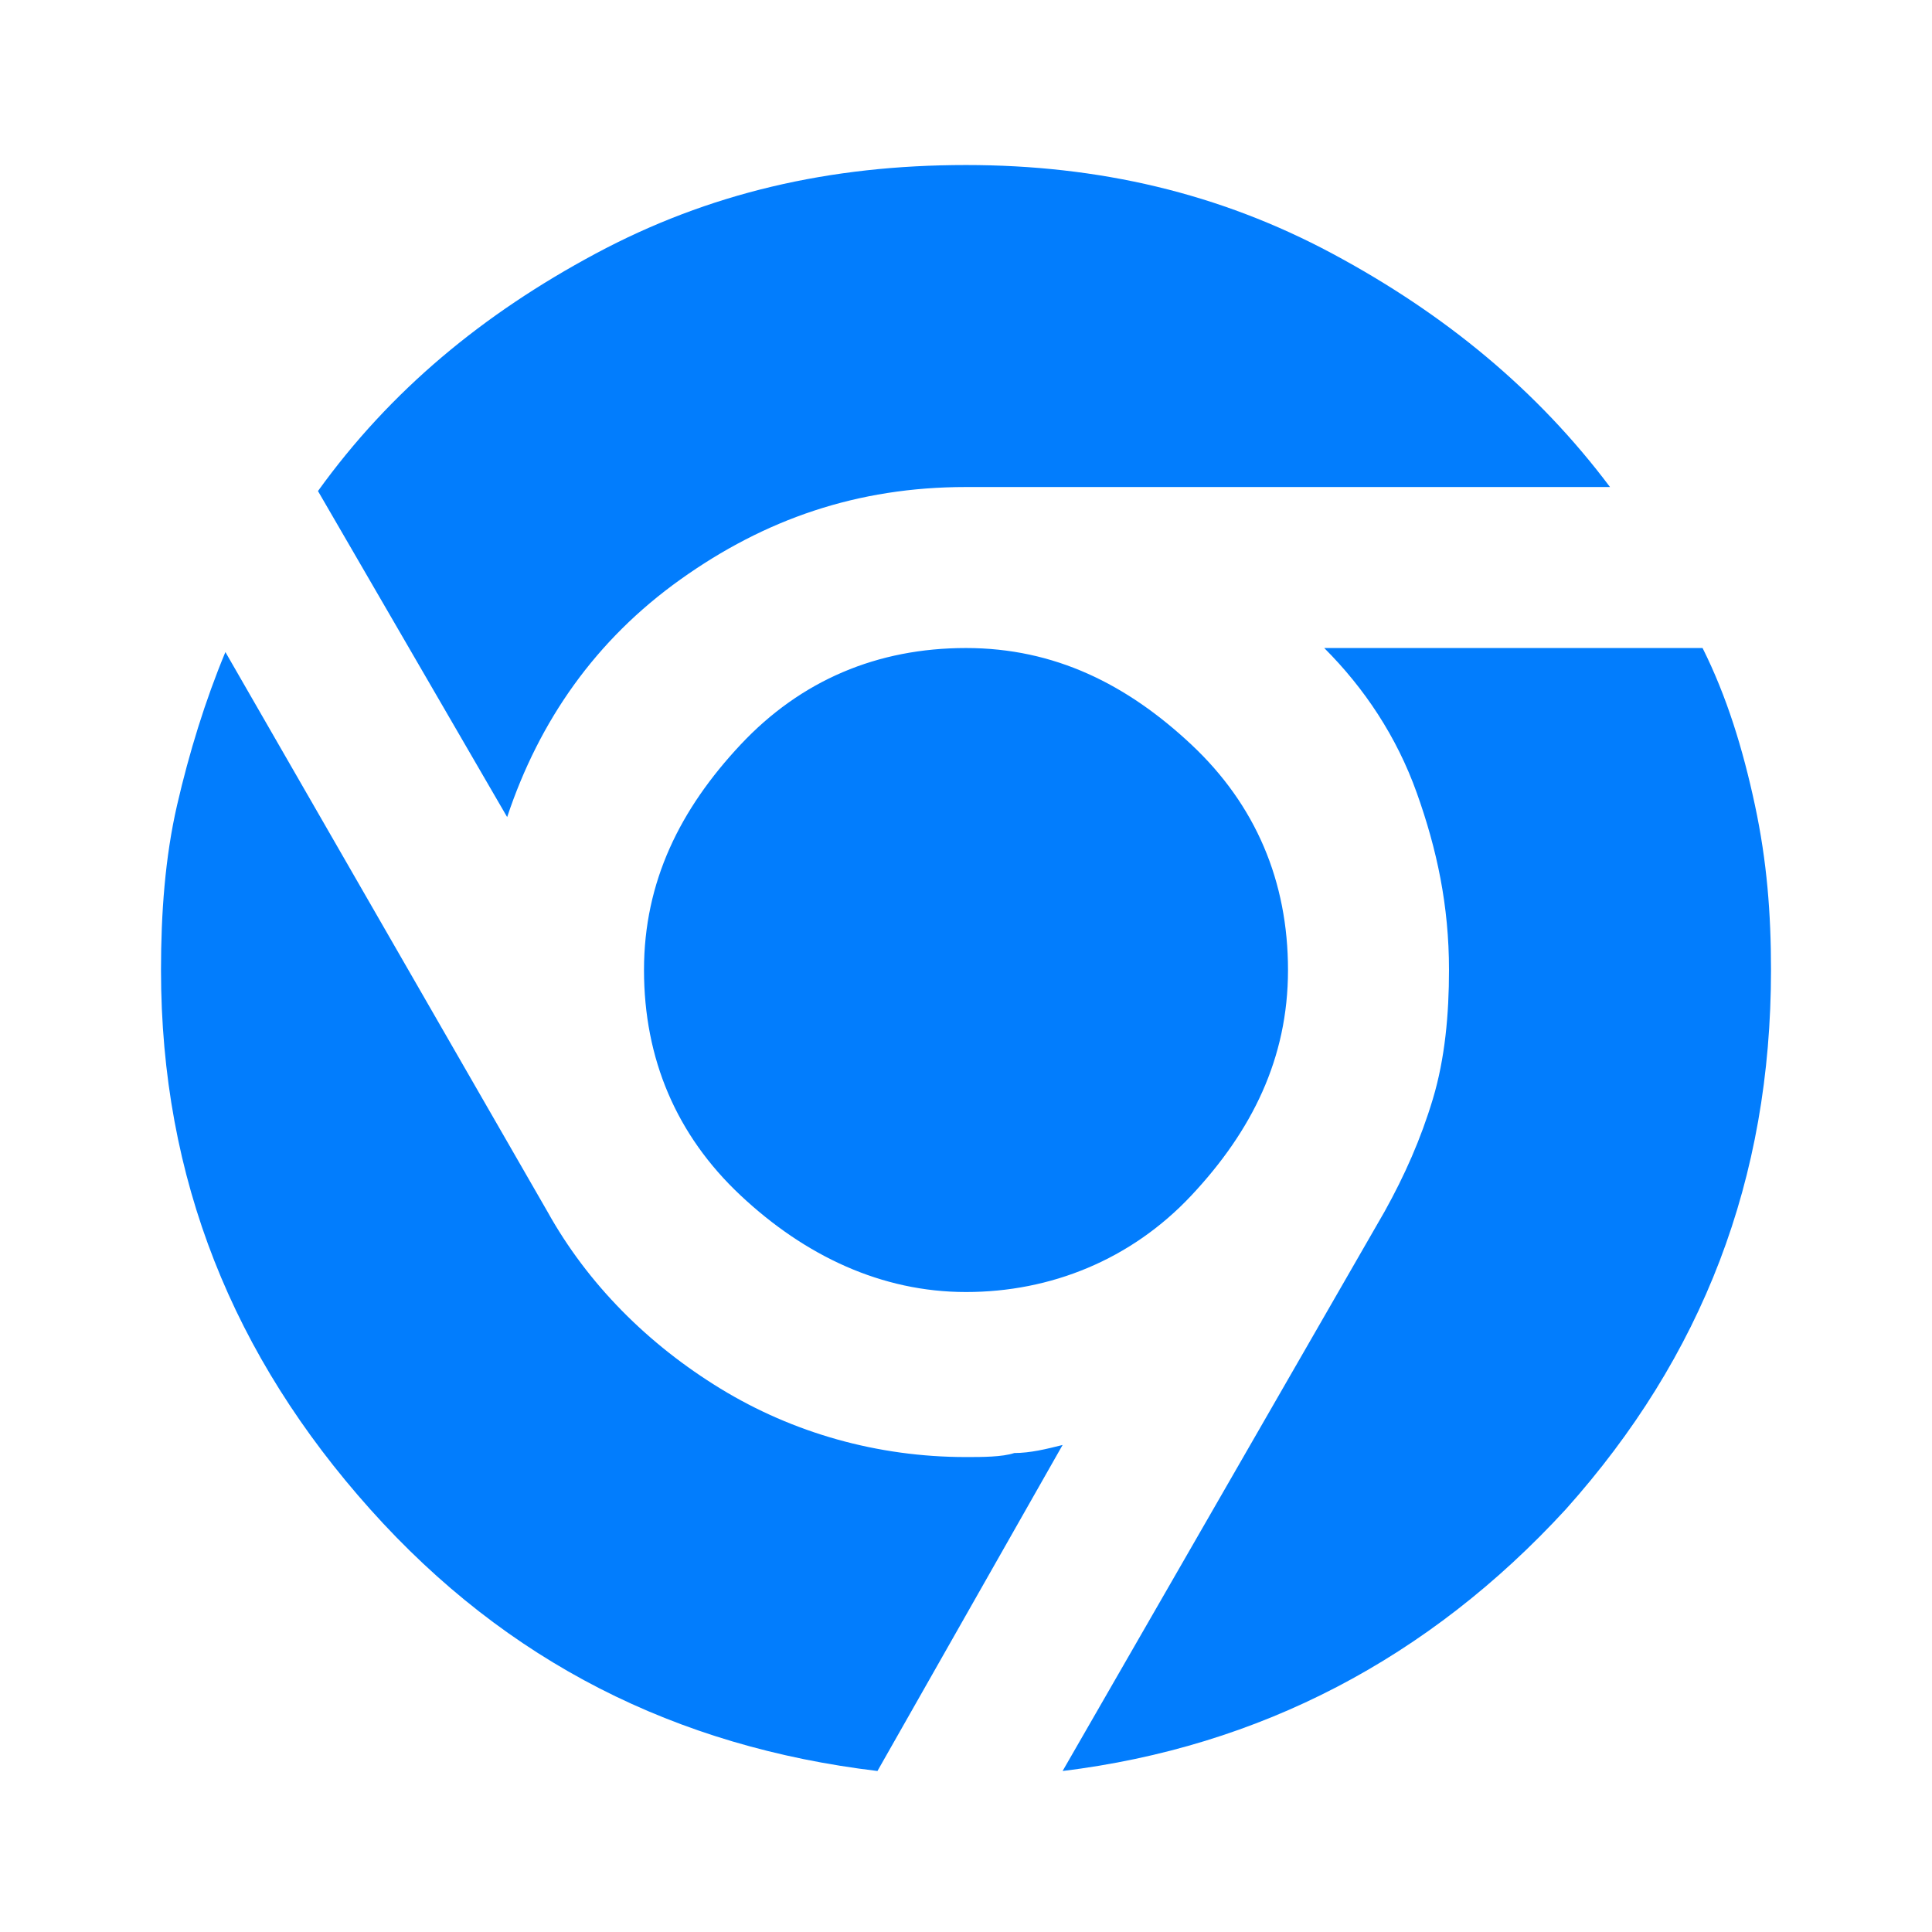
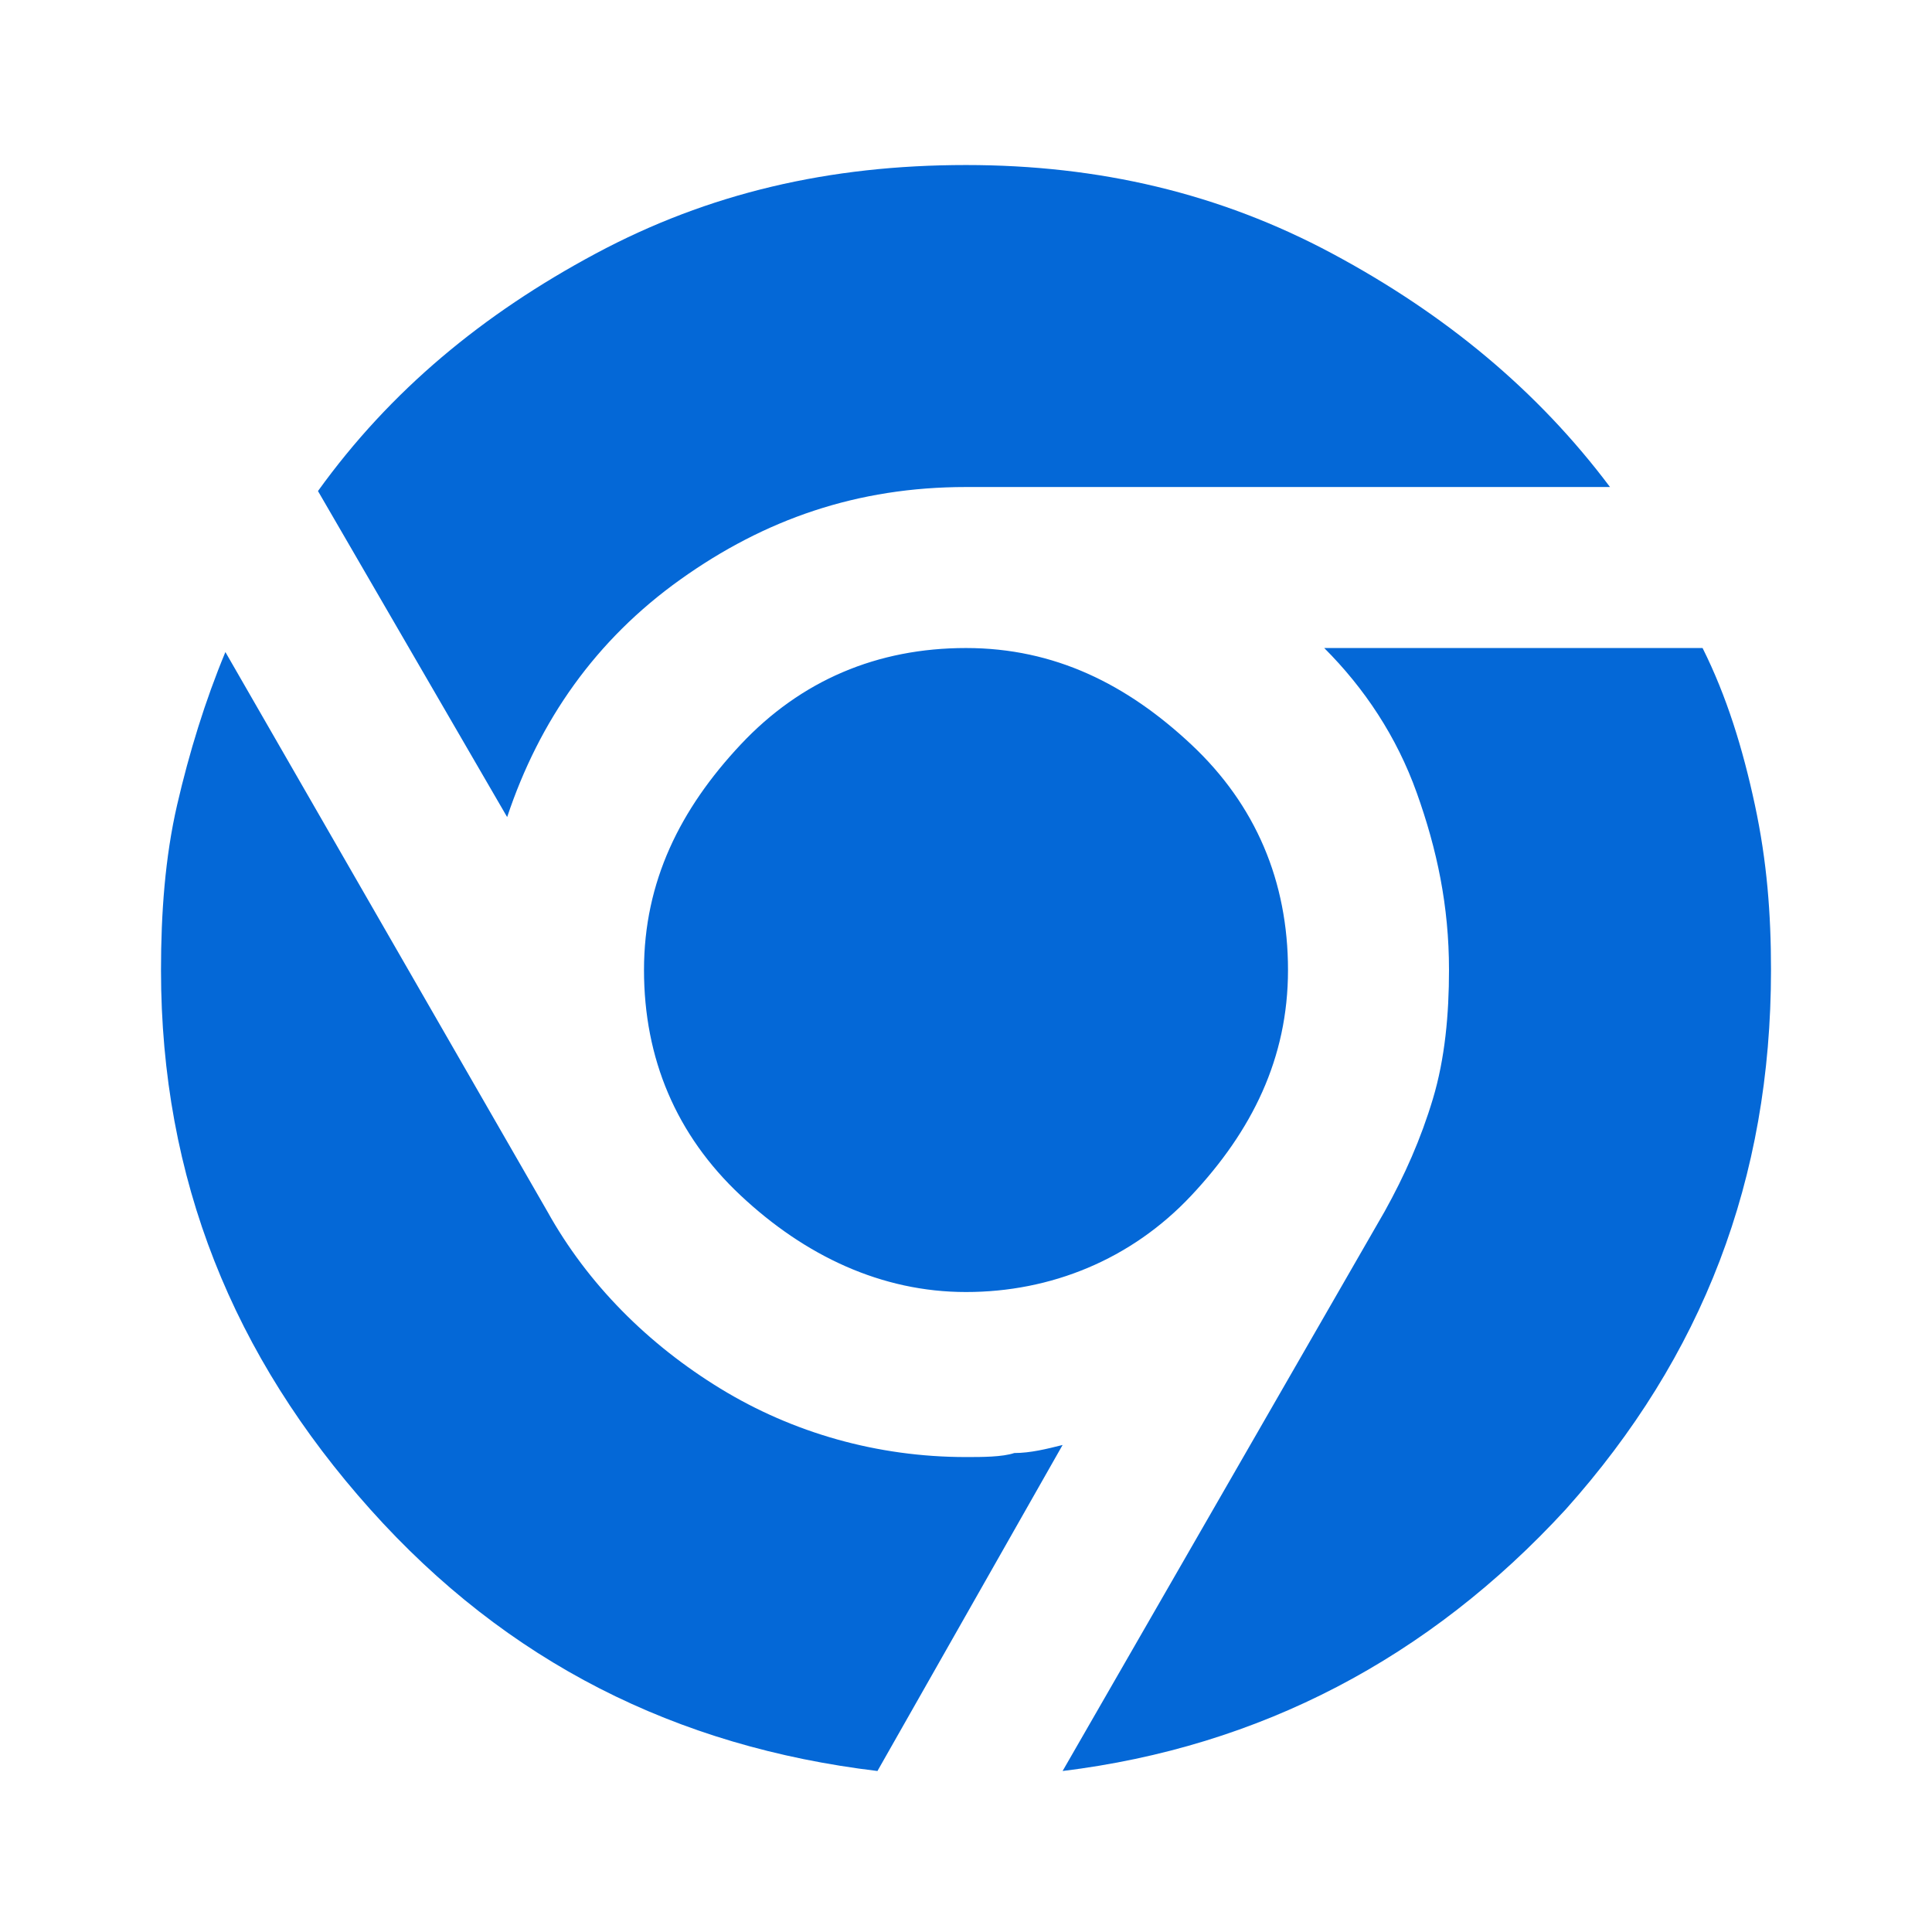
- <svg xmlns="http://www.w3.org/2000/svg" version="1.1" id="Layer_1" x="0px" y="0px" width="48px" height="48px" viewBox="0 0 48 48" style="enable-background:new 0 0 48 48;" xml:space="preserve">
-   <style type="text/css">
- 	.st0{fill:#027DFD;}
- </style>
-   <path class="st0" d="M16,24.1c0,2.2,0.8,4.1,2.4,5.6s3.5,2.4,5.6,2.4s4.1-0.8,5.6-2.4s2.4-3.4,2.4-5.6s-0.8-4.1-2.4-5.6  s-3.4-2.4-5.6-2.4s-4.1,0.8-5.6,2.4S16,21.9,16,24.1z M24,36.2c0.4,0,0.9,0,1.2-0.1c0.4,0,0.8-0.1,1.2-0.2L21.8,44  c-5-0.6-9.2-2.7-12.6-6.5S4,29.3,4,24.1c0-1.4,0.1-2.8,0.4-4.1s0.7-2.6,1.2-3.8l8,13.9c1,1.8,2.5,3.3,4.3,4.4  C19.7,35.6,21.8,36.2,24,36.2z M24,12.1c-2.7,0-5,0.8-7.1,2.3s-3.5,3.5-4.3,5.9l-4.7-8.1c1.8-2.5,4.1-4.4,6.9-5.9s5.8-2.2,9.2-2.2  c3.3,0,6.3,0.7,9.1,2.2c2.8,1.5,5.1,3.4,6.9,5.8H24z M42.3,16.1c0.6,1.2,1,2.5,1.3,3.9s0.4,2.7,0.4,4.1c0,5.2-1.7,9.6-5.1,13.4  c-3.4,3.7-7.6,5.9-12.5,6.5l8-13.9c0.5-0.9,0.9-1.8,1.2-2.8c0.3-1,0.4-2.1,0.4-3.2c0-1.6-0.3-3-0.8-4.4c-0.5-1.4-1.3-2.6-2.3-3.6  H42.3z" />
+ <svg xmlns="http://www.w3.org/2000/svg" xml:space="preserve" width="48" height="48" style="enable-background:new 0 0 48 48">
+   <path fill="#0468d7" d="M16 24.1c0 2.2.8 4.1 2.4 5.6s3.5 2.4 5.6 2.4 4.1-.8 5.6-2.4 2.4-3.4 2.4-5.6-.8-4.1-2.4-5.6-3.4-2.4-5.6-2.4-4.1.8-5.6 2.4-2.4 3.4-2.4 5.6zm8 12.1c.4 0 .9 0 1.2-.1.4 0 .8-.1 1.2-.2L21.8 44c-5-.6-9.2-2.7-12.6-6.5S4 29.3 4 24.1c0-1.4.1-2.8.4-4.1s.7-2.6 1.2-3.8l8 13.9c1 1.8 2.5 3.3 4.3 4.4 1.8 1.1 3.9 1.7 6.1 1.7zm0-24.1c-2.7 0-5 .8-7.1 2.3s-3.5 3.5-4.3 5.9l-4.7-8.1c1.8-2.5 4.1-4.4 6.9-5.9s5.8-2.2 9.2-2.2c3.3 0 6.3.7 9.1 2.2 2.8 1.5 5.1 3.4 6.9 5.8H24zm18.3 4c.6 1.2 1 2.5 1.3 3.9s.4 2.7.4 4.1c0 5.2-1.7 9.6-5.1 13.4-3.4 3.7-7.6 5.9-12.5 6.5l8-13.9c.5-.9.9-1.8 1.2-2.8.3-1 .4-2.1.4-3.2 0-1.6-.3-3-.8-4.4-.5-1.4-1.3-2.6-2.3-3.6h9.4z" />
</svg>
